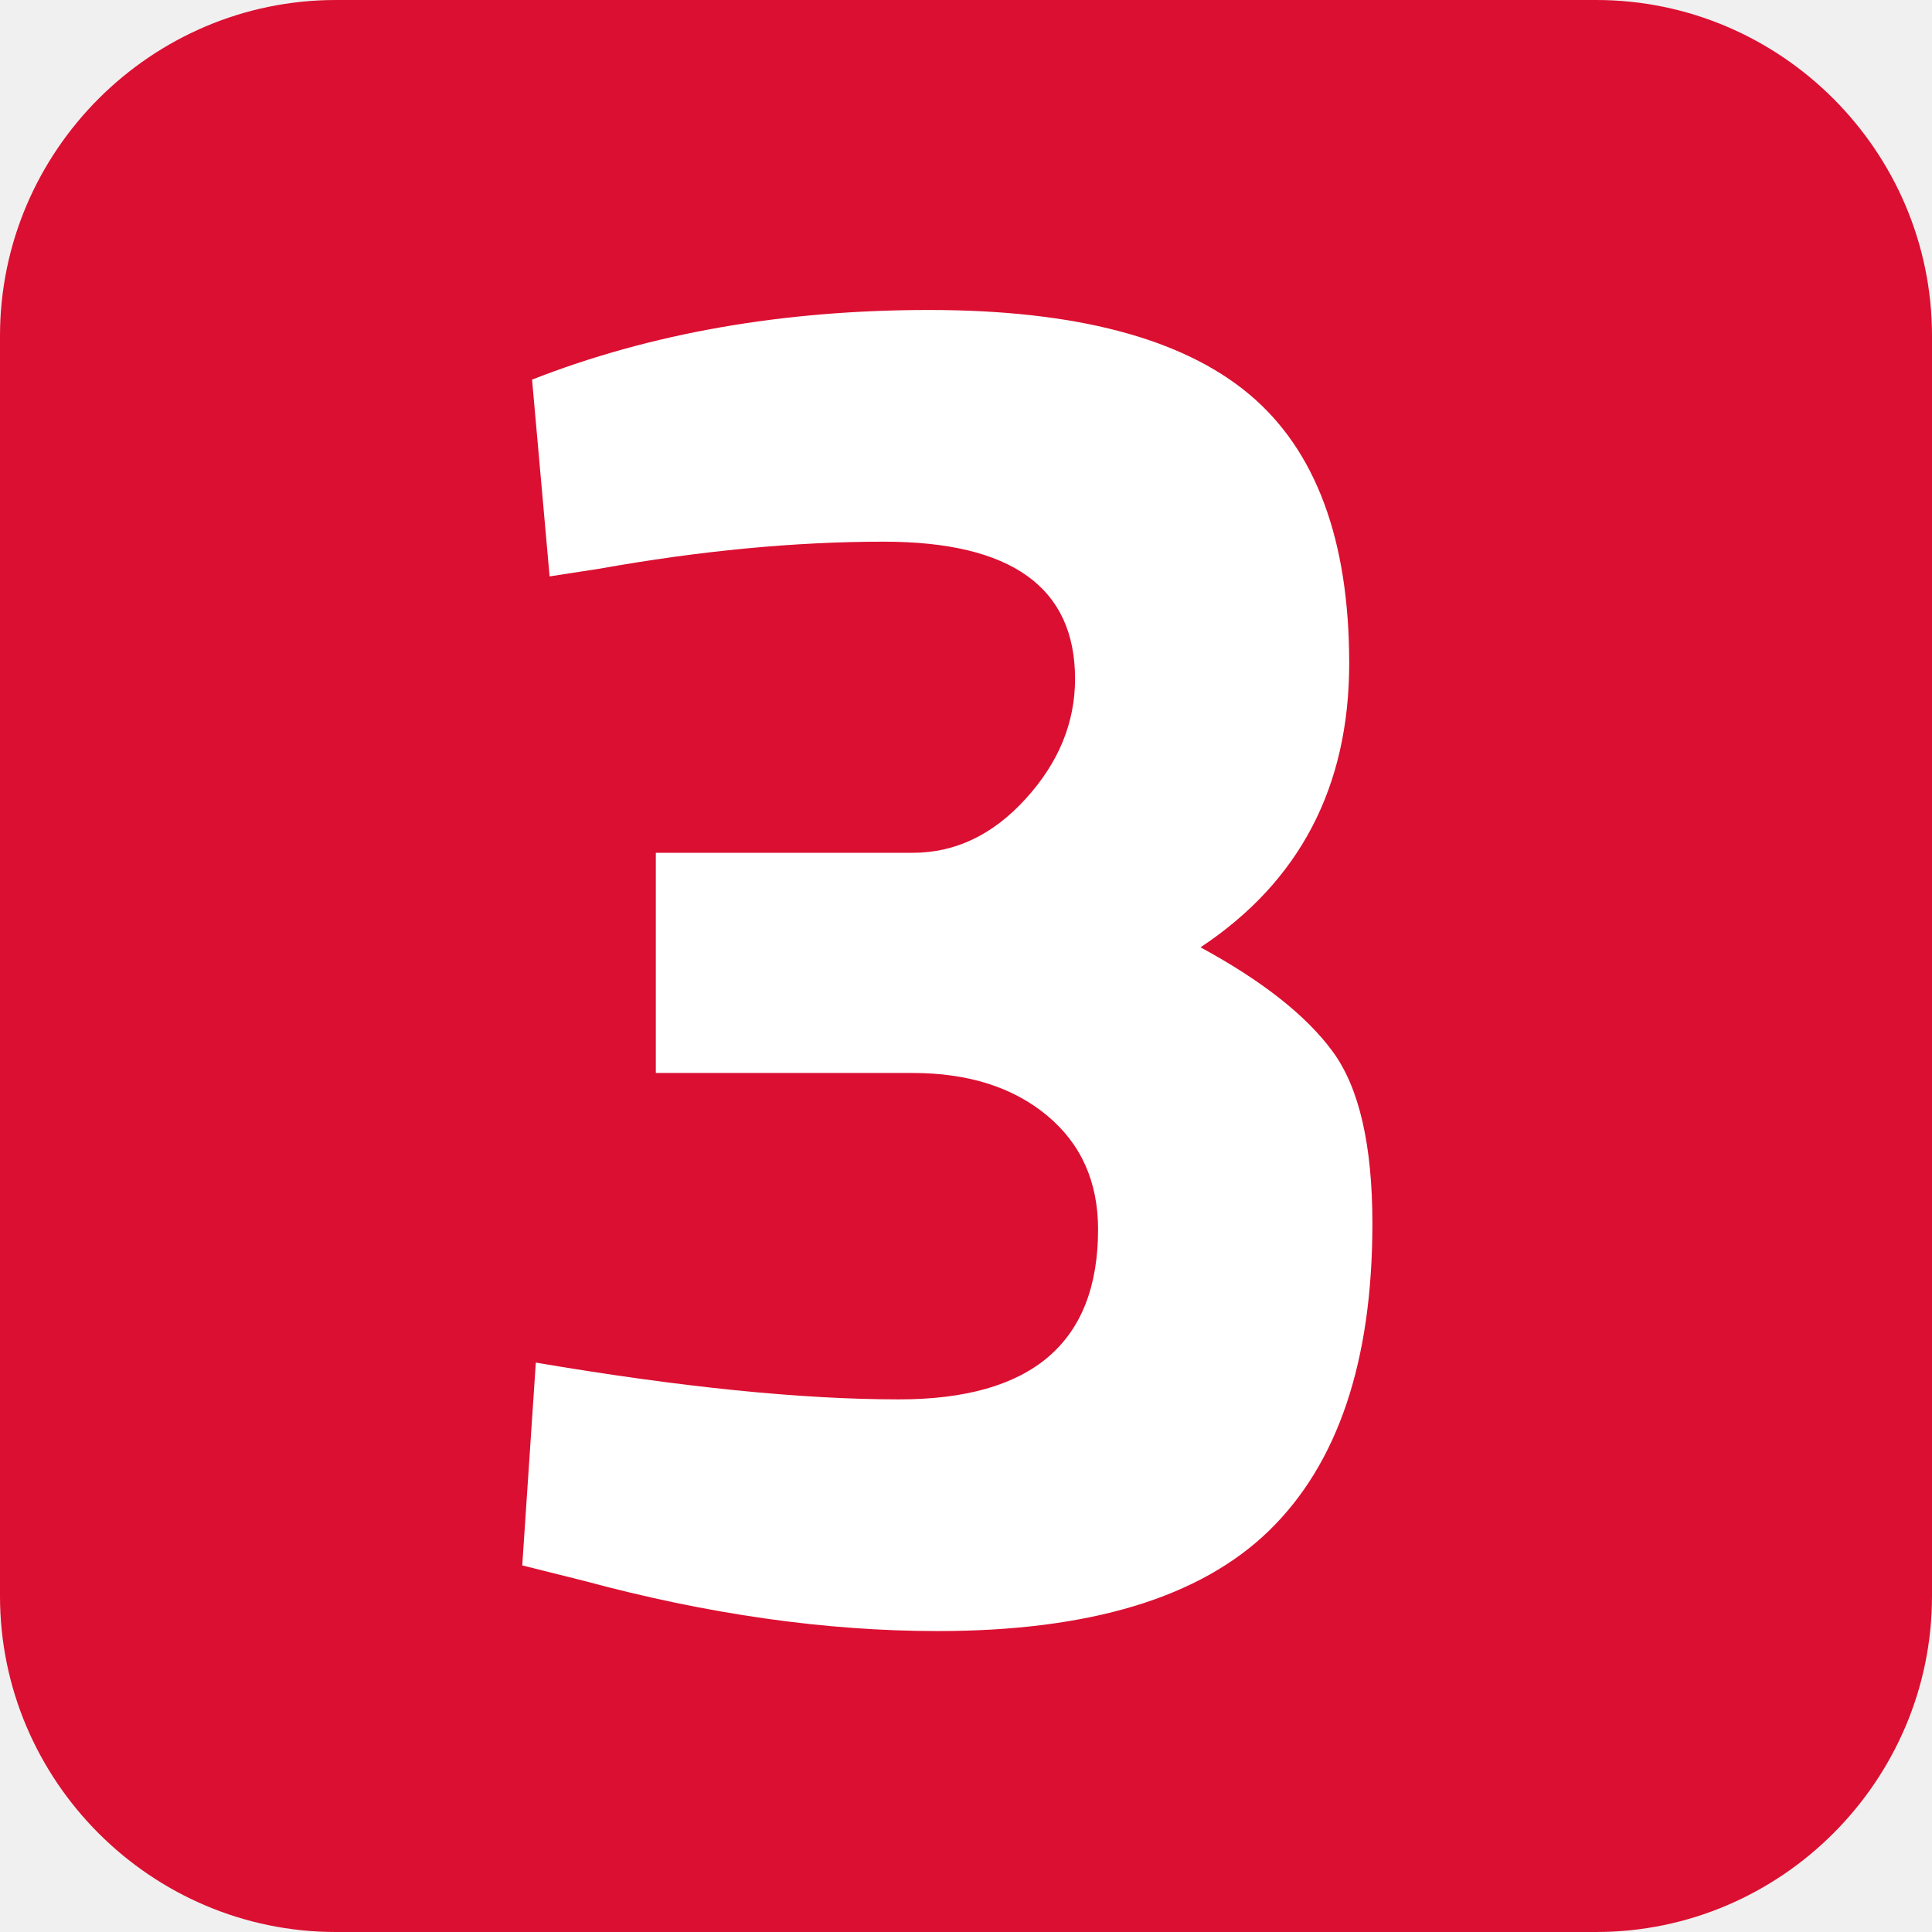
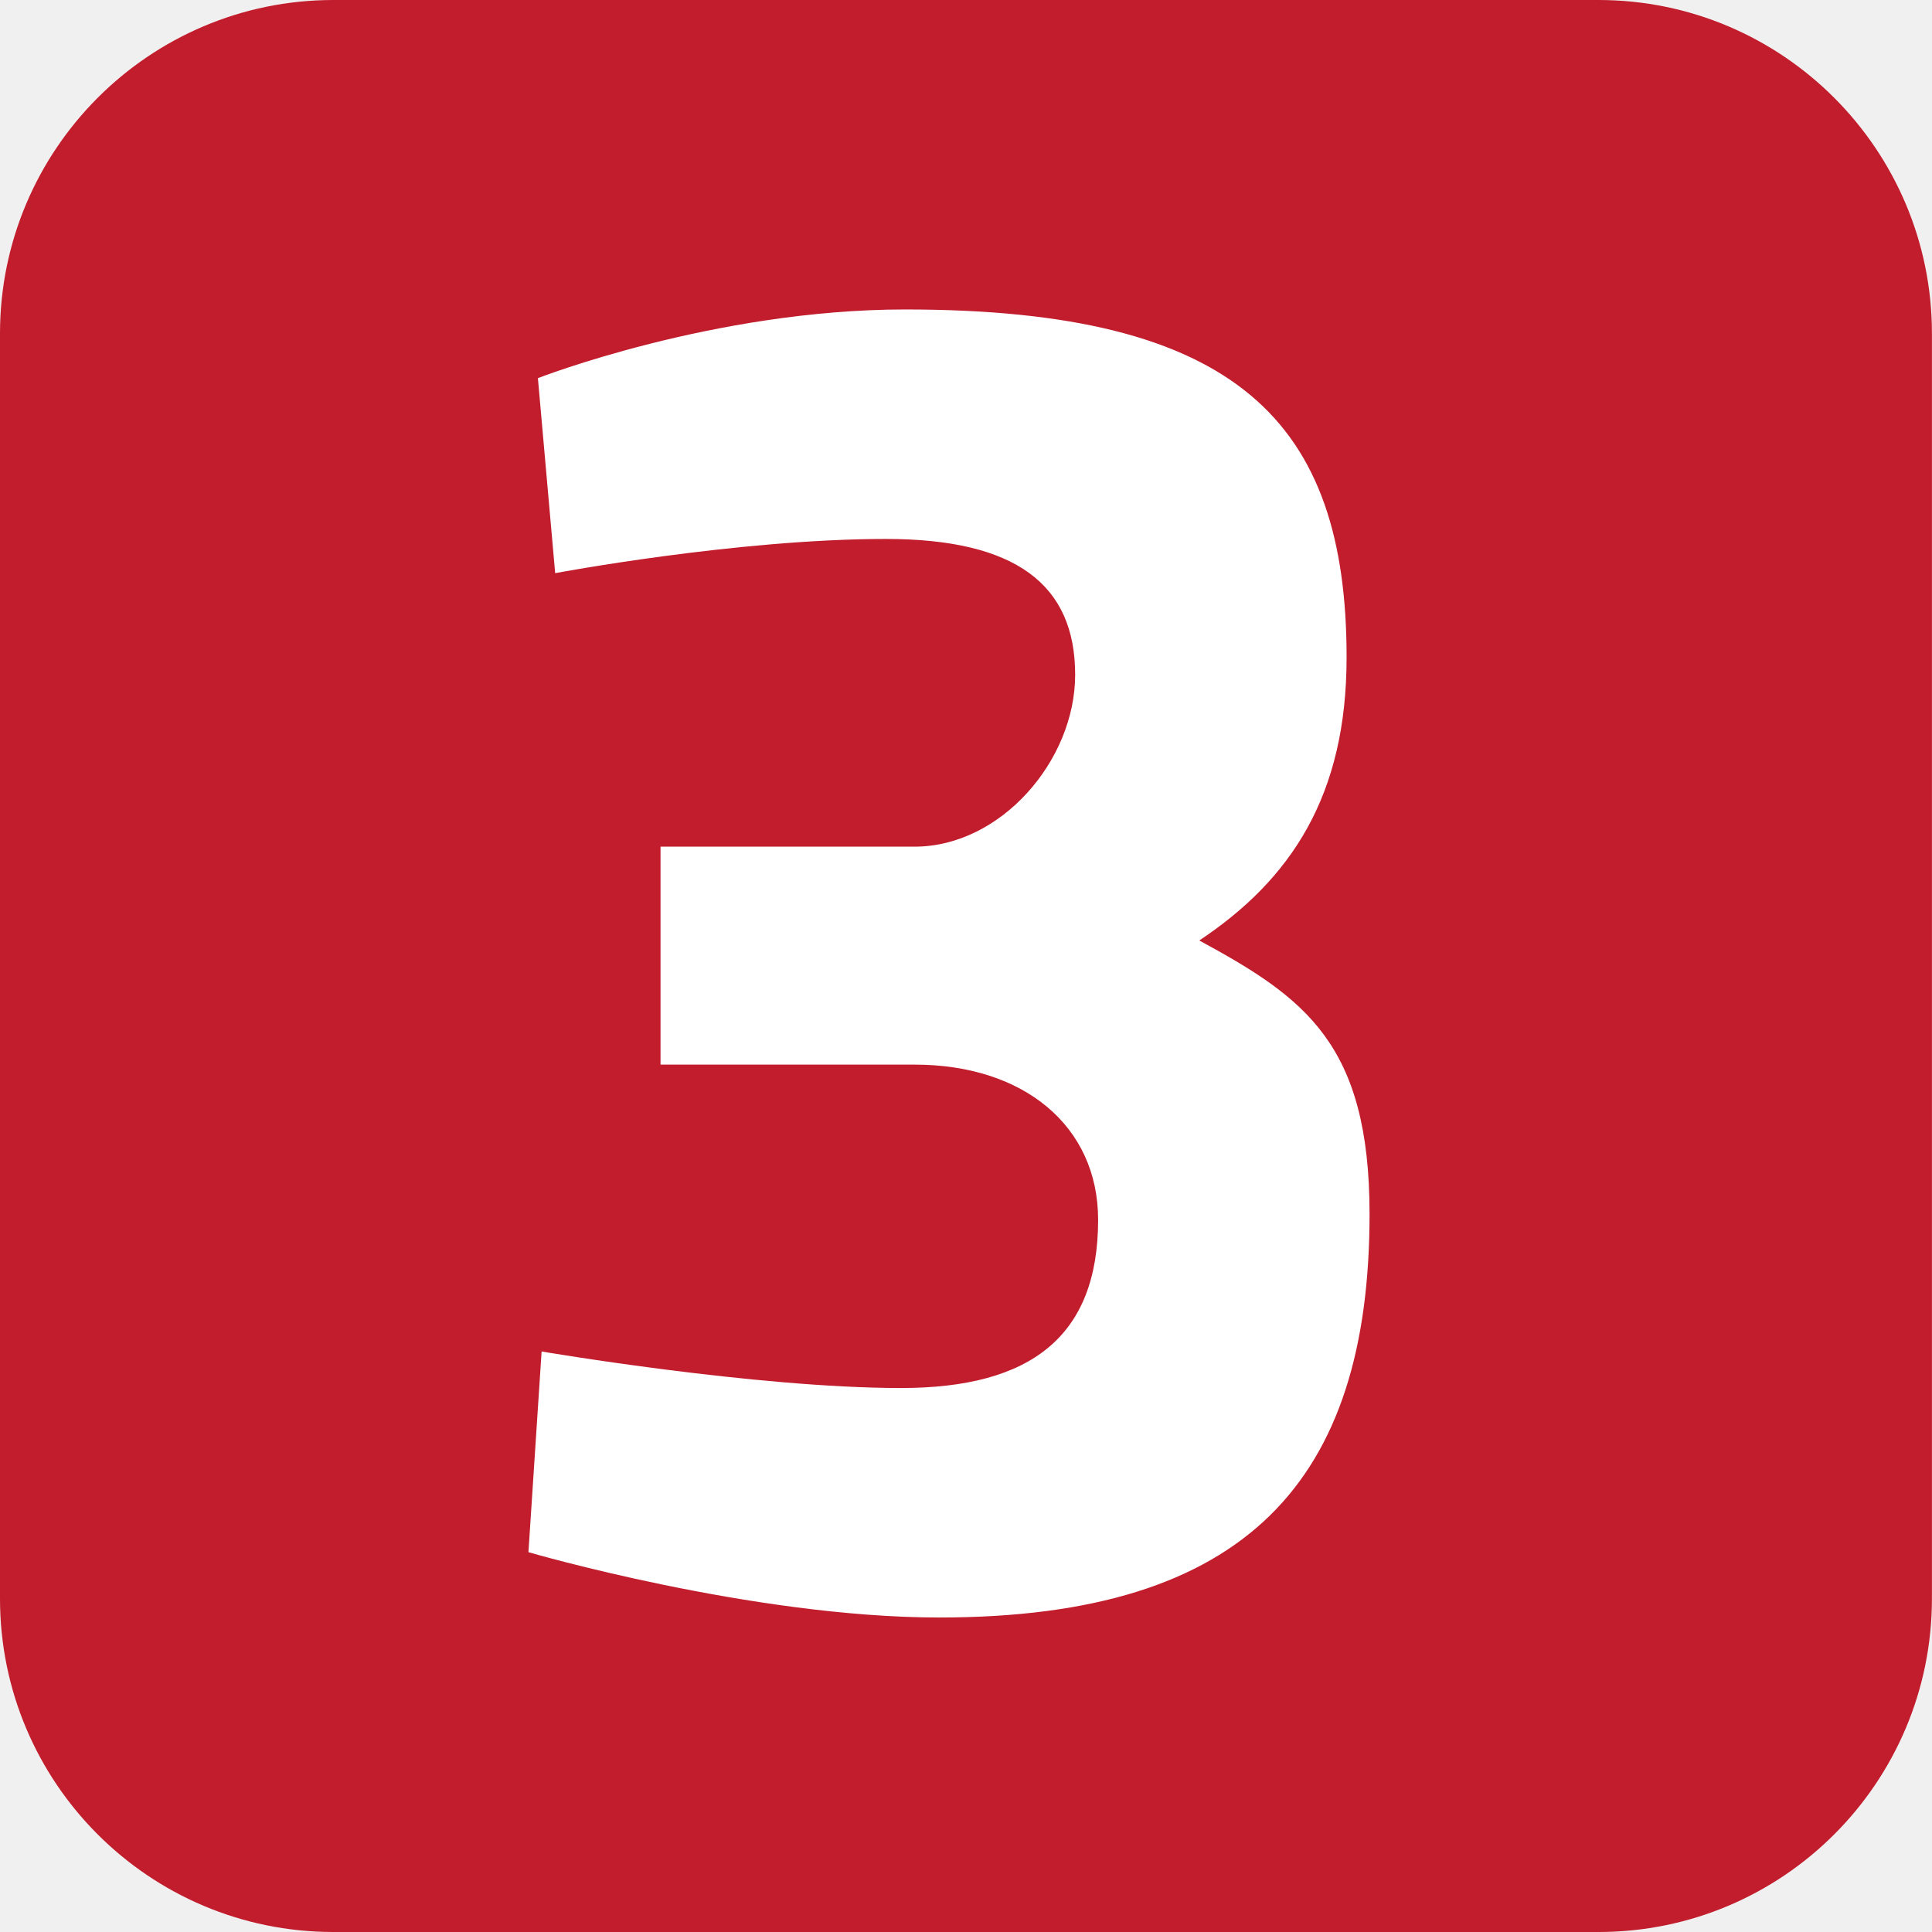
- <svg xmlns="http://www.w3.org/2000/svg" enable-background="new 0 0 1024 1024" viewBox="0 0 1024 1024">
-   <path d="m846 1024h-668c-97.9 0-178-80.1-178-178v-668c0-97.9 80.1-178 178-178h668c97.9 0 178 80.1 178 178v668c0 97.9-80.1 178-178 178z" fill="#db0f31" />
-   <path d="m218.5 135.6h610.5v744h-610.5z" fill="none" />
-   <path d="m282 201.2c62.8-24.6 133-36.9 210.4-36.9 77.5 0 134 14.9 169.5 44.5s53.2 77.3 53.2 142.8-26.3 115.7-78.8 150.5c32.8 17.8 56.1 36.2 70.1 55.3s21 49.5 21 91.1c0 73.1-18.3 127.3-54.8 162.8s-95.1 53.2-175.6 53.2c-59.4 0-121.9-8.9-187.4-26.6l-32.8-8.2 7.2-107.5c76.5 13 140.6 19.5 192.5 19.5 70.3 0 105.5-30 105.5-90.1 0-25.2-9-45.4-27.1-60.4s-41.8-22.5-71.2-22.5h-136.1v-116.7h136.2c22.5 0 42.5-9.5 59.9-28.7 17.4-19.1 26.1-40.3 26.1-63.5 0-48.5-33.8-72.7-101.4-72.7-47.1 0-97.3 4.8-150.5 14.3l-26.6 4.1z" fill="#fff" />
+ <svg xmlns="http://www.w3.org/2000/svg" clip-rule="evenodd" fill-rule="evenodd" stroke-linejoin="round" stroke-miterlimit="2" viewBox="0 0 64 64">
+   <g fill-rule="nonzero">
+     <path d="m0 18.458c0 2.686-2.178 4.864-4.865 4.864h-18.456c-2.687 0-4.864-2.178-4.864-4.864v-18.457c0-2.68 2.177-4.865 4.864-4.865h18.456c2.687 0 4.865 2.185 4.865 4.865z" fill="#c21d2d" transform="matrix(2.270633 0 0 2.270633 63.99775 11.04436)" />
+     <path d="m0-17.079s2.568-1.002 5.358-1.002c4.85 0 6.44 1.644 6.44 5.076 0 2.012-.805 3.235-2.149 4.13 1.537.834 2.484 1.505 2.484 3.991 0 3.877-1.782 5.886-6.277 5.886-2.731 0-5.994-.953-5.994-.953l.192-2.928s3.125.533 5.245.533c1.896 0 2.874-.756 2.874-2.454 0-1.369-1.086-2.264-2.676-2.264h-3.708v-3.18h3.708c1.253 0 2.341-1.253 2.341-2.508 0-1.314-.865-1.981-2.761-1.981-2.174 0-4.825.499-4.825.499z" fill="#fff" transform="matrix(2.270633 0 0 2.270633 17.81875 51.30669)" />
+   </g>
</svg>
